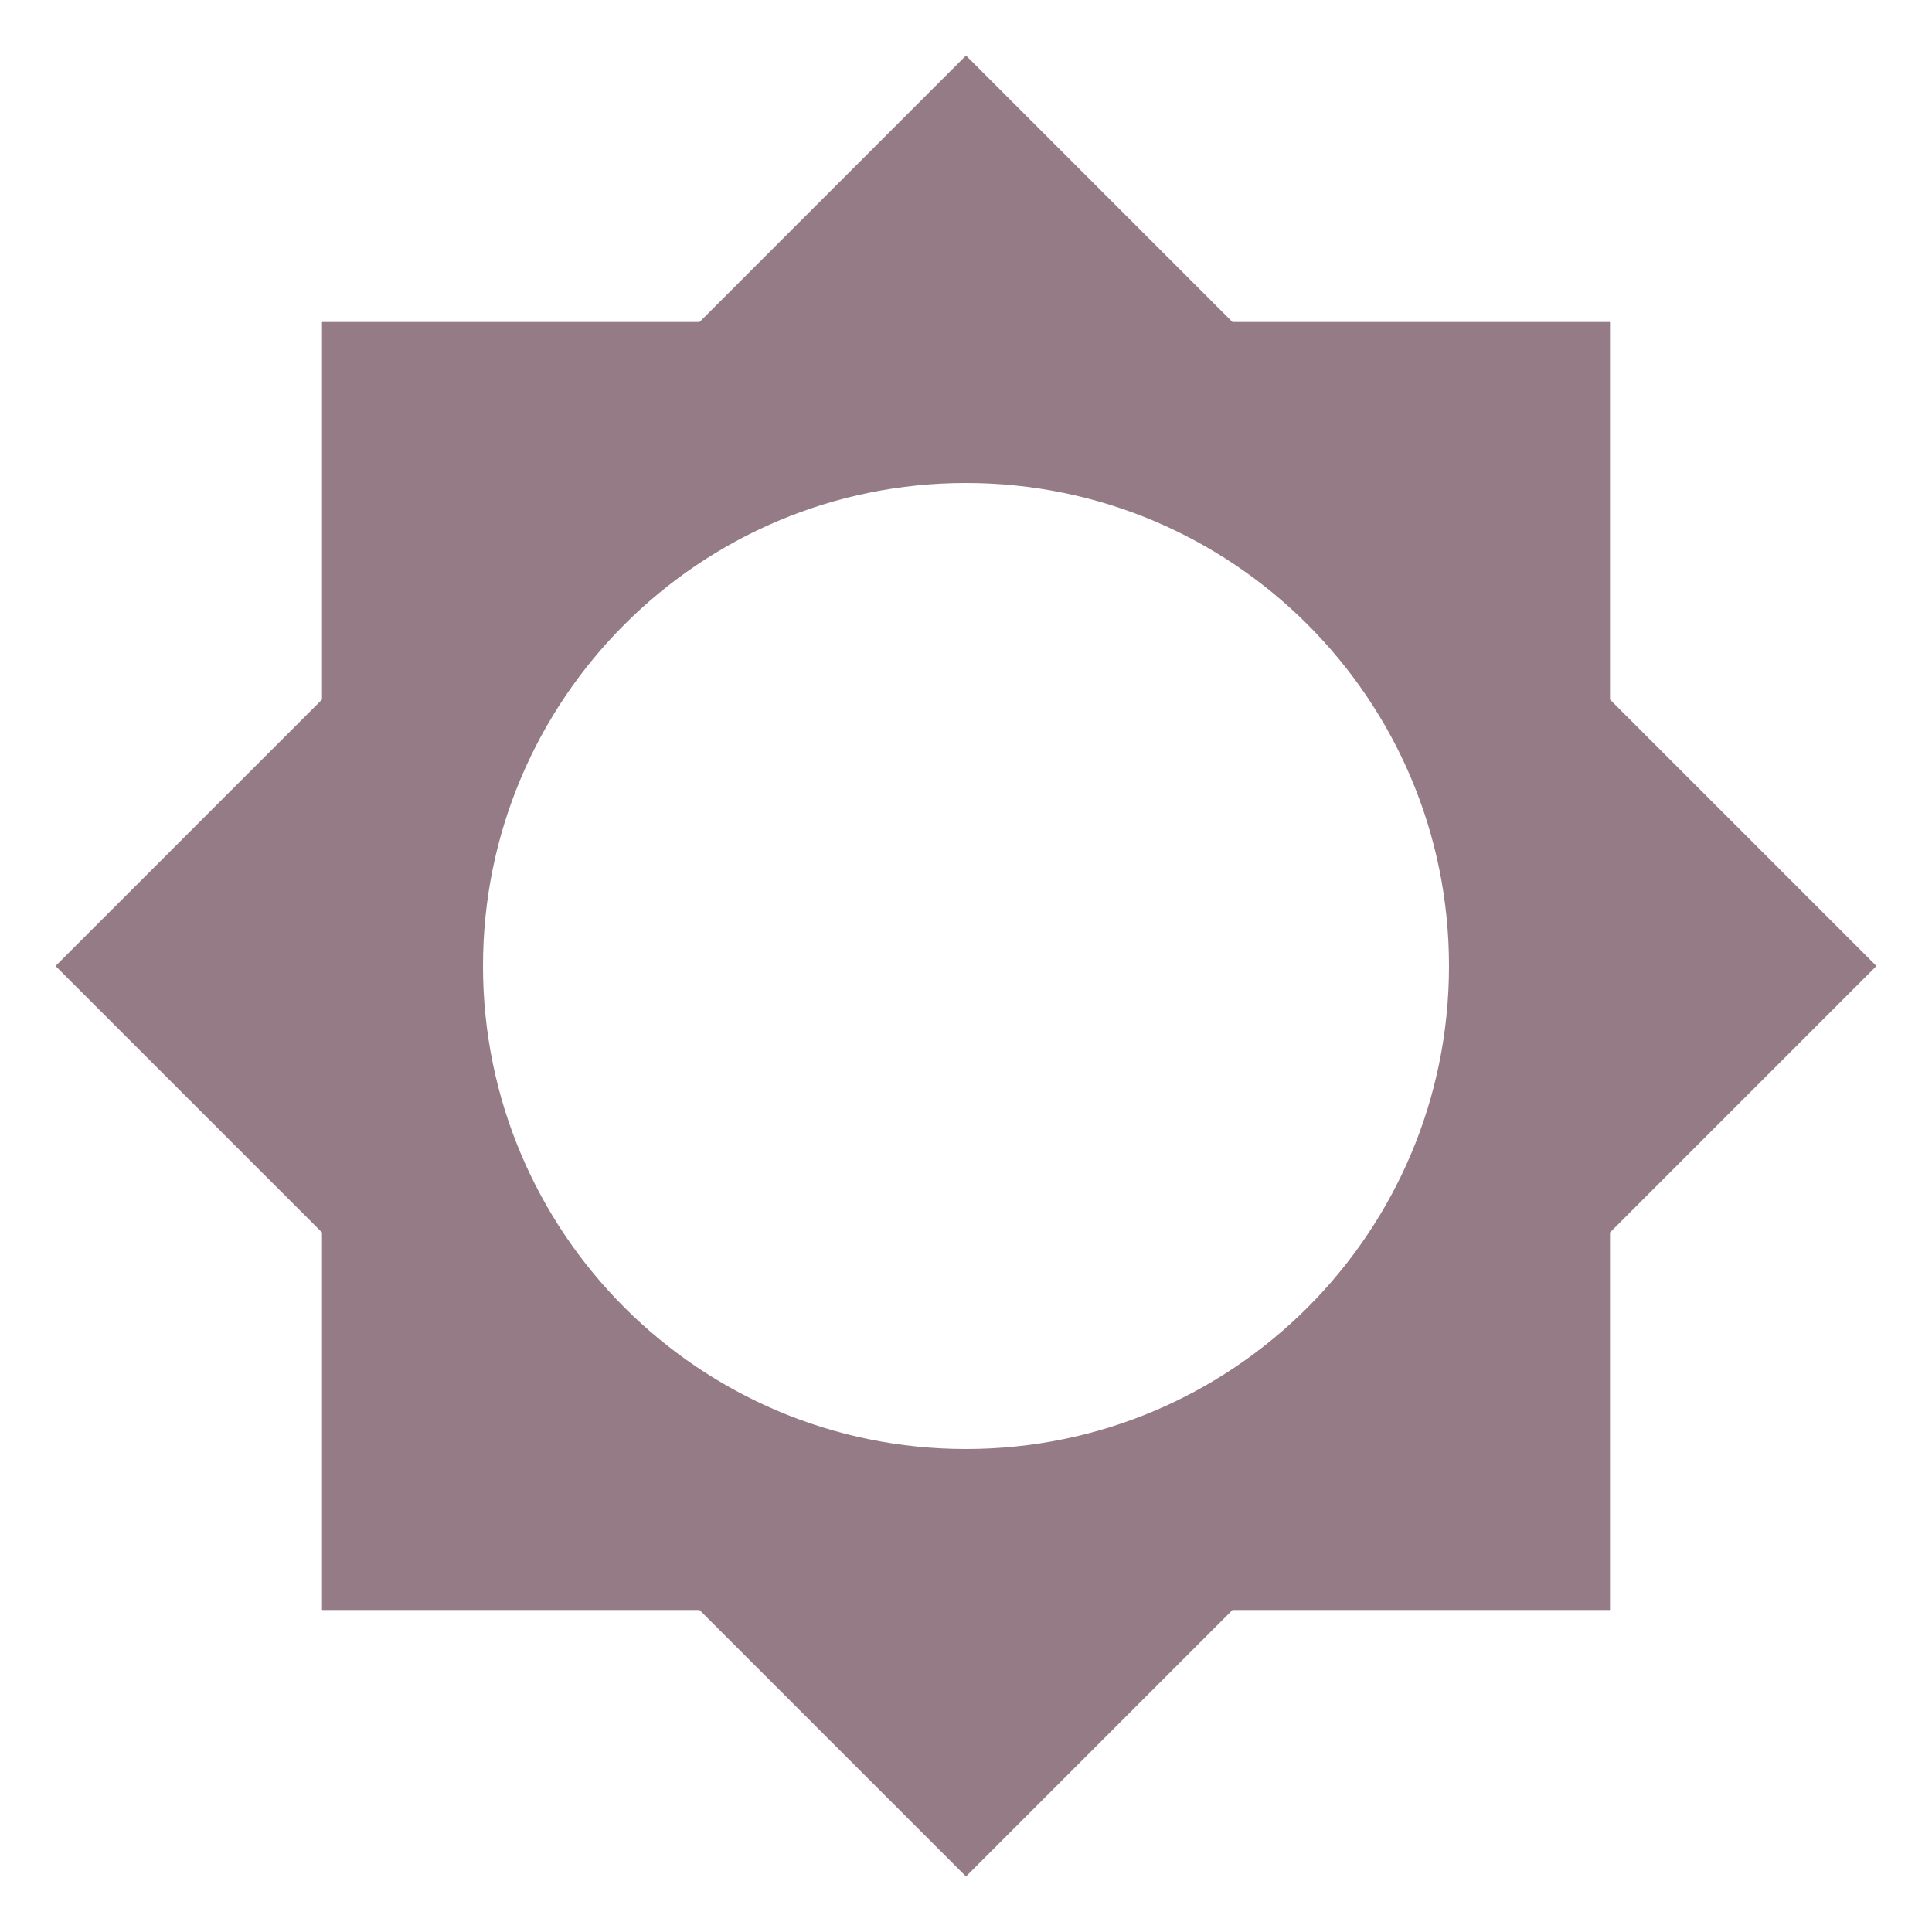
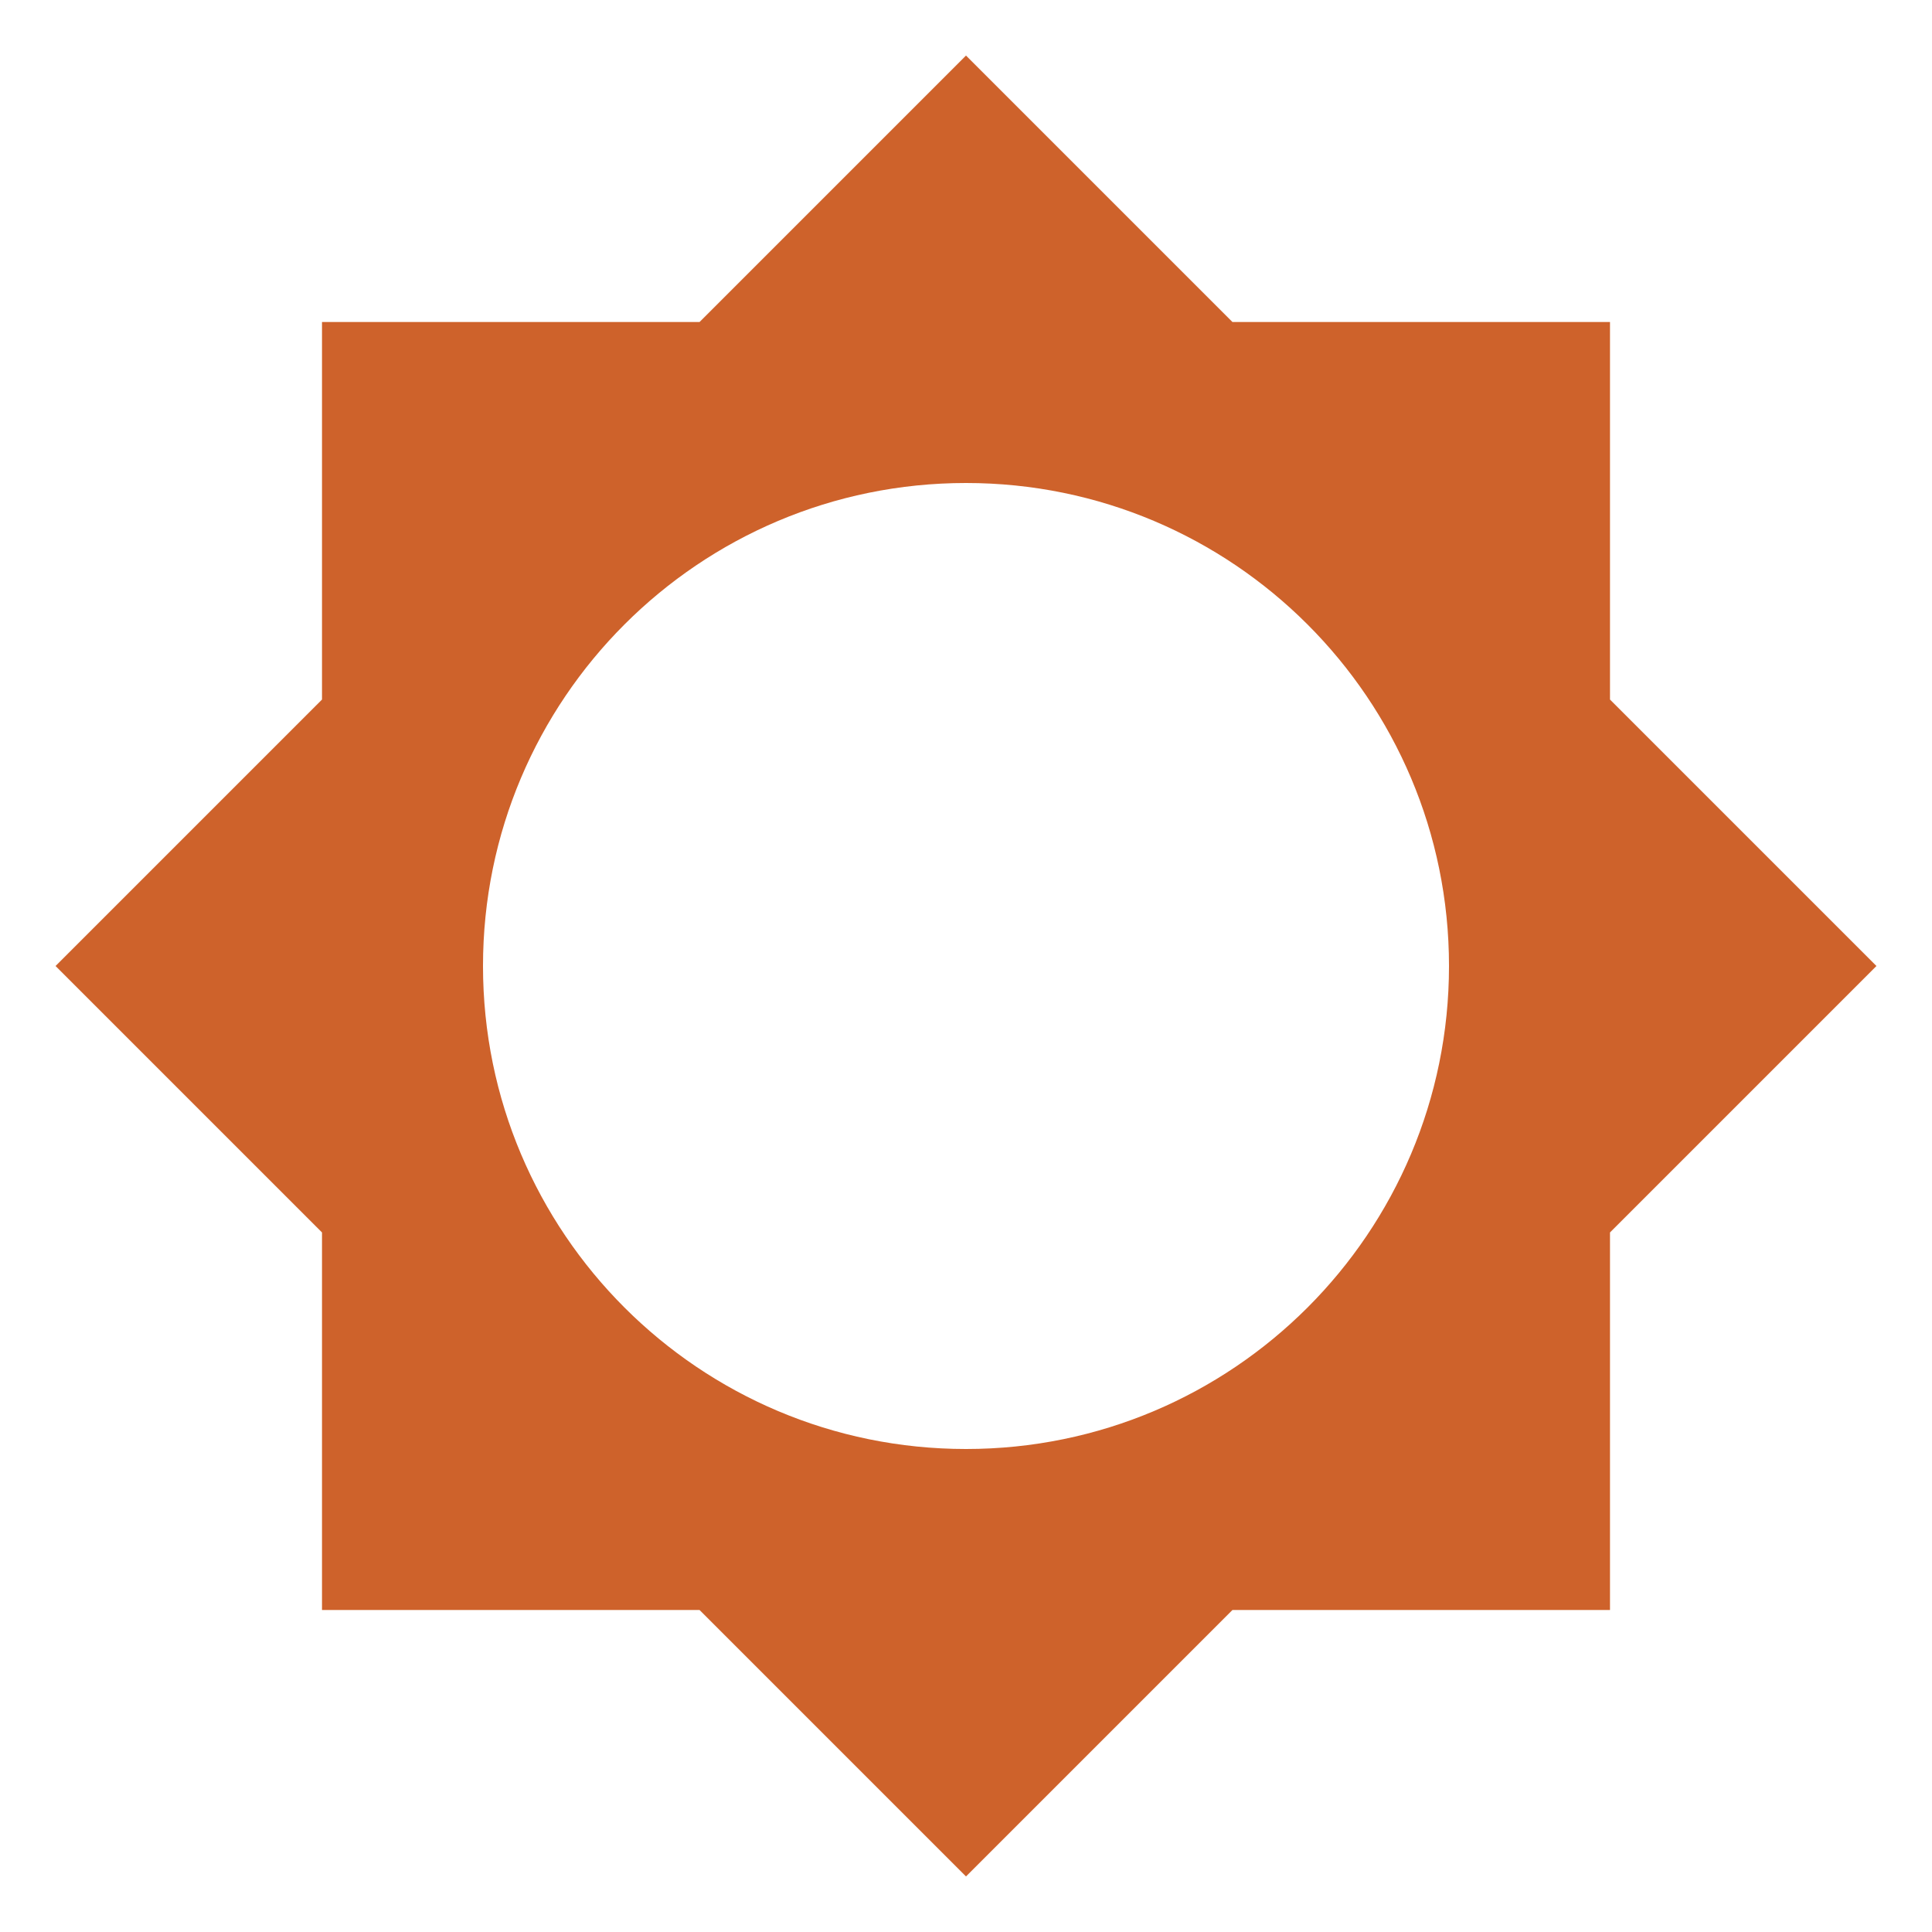
<svg xmlns="http://www.w3.org/2000/svg" viewBox="0 0 24 24">
-   <path d="M12,18A6,6 0 0,1 6,12A6,6 0 0,1 12,6A6,6 0 0,1 18,12A6,6 0 0,1 12,18M20,15.31L23.31,12L20,8.69V4H15.31L12,0.69L8.69,4H4V8.69L0.69,12L4,15.31V20H8.69L12,23.31L15.31,20H20V15.31Z" fill="#957B86" />
+   <path d="M12,18A6,6 0 0,1 6,12A6,6 0 0,1 12,6A6,6 0 0,1 18,12A6,6 0 0,1 12,18M20,15.31L23.31,12L20,8.69V4H15.31L12,0.69L8.69,4H4V8.69L0.69,12L4,15.31V20H8.69L12,23.31L15.31,20H20V15.31Z" fill="#CE622B" />
</svg>
